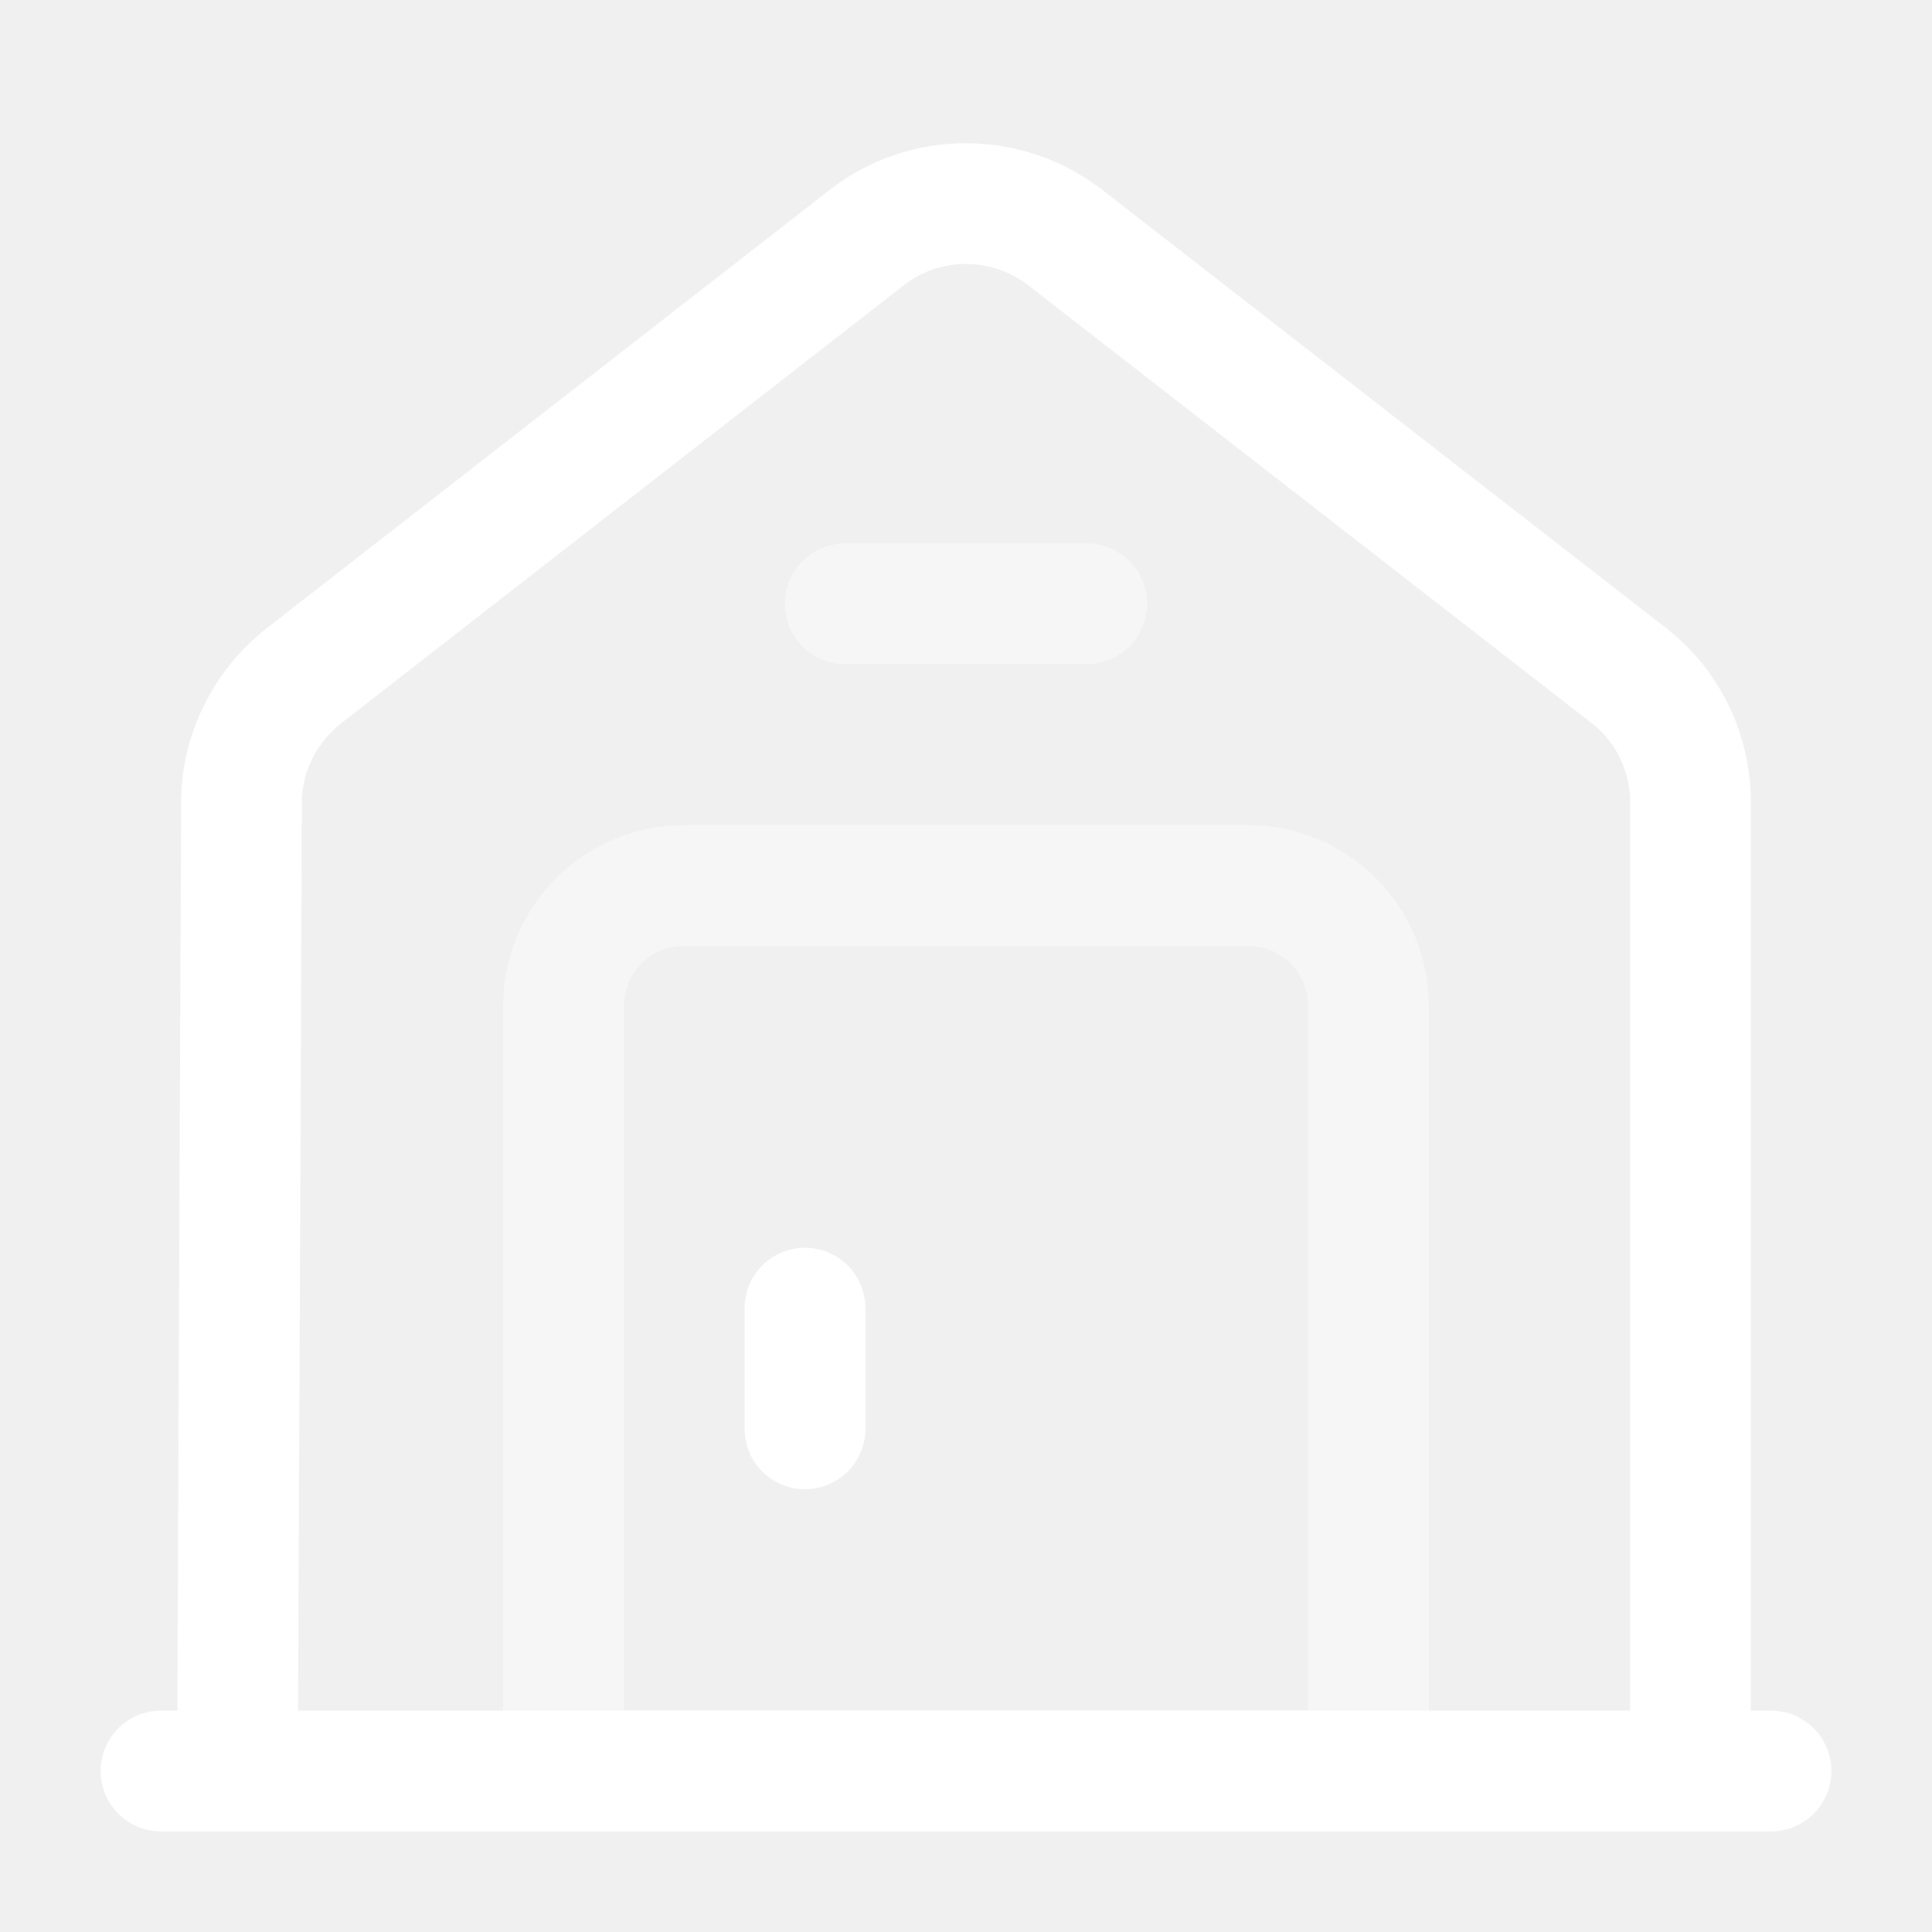
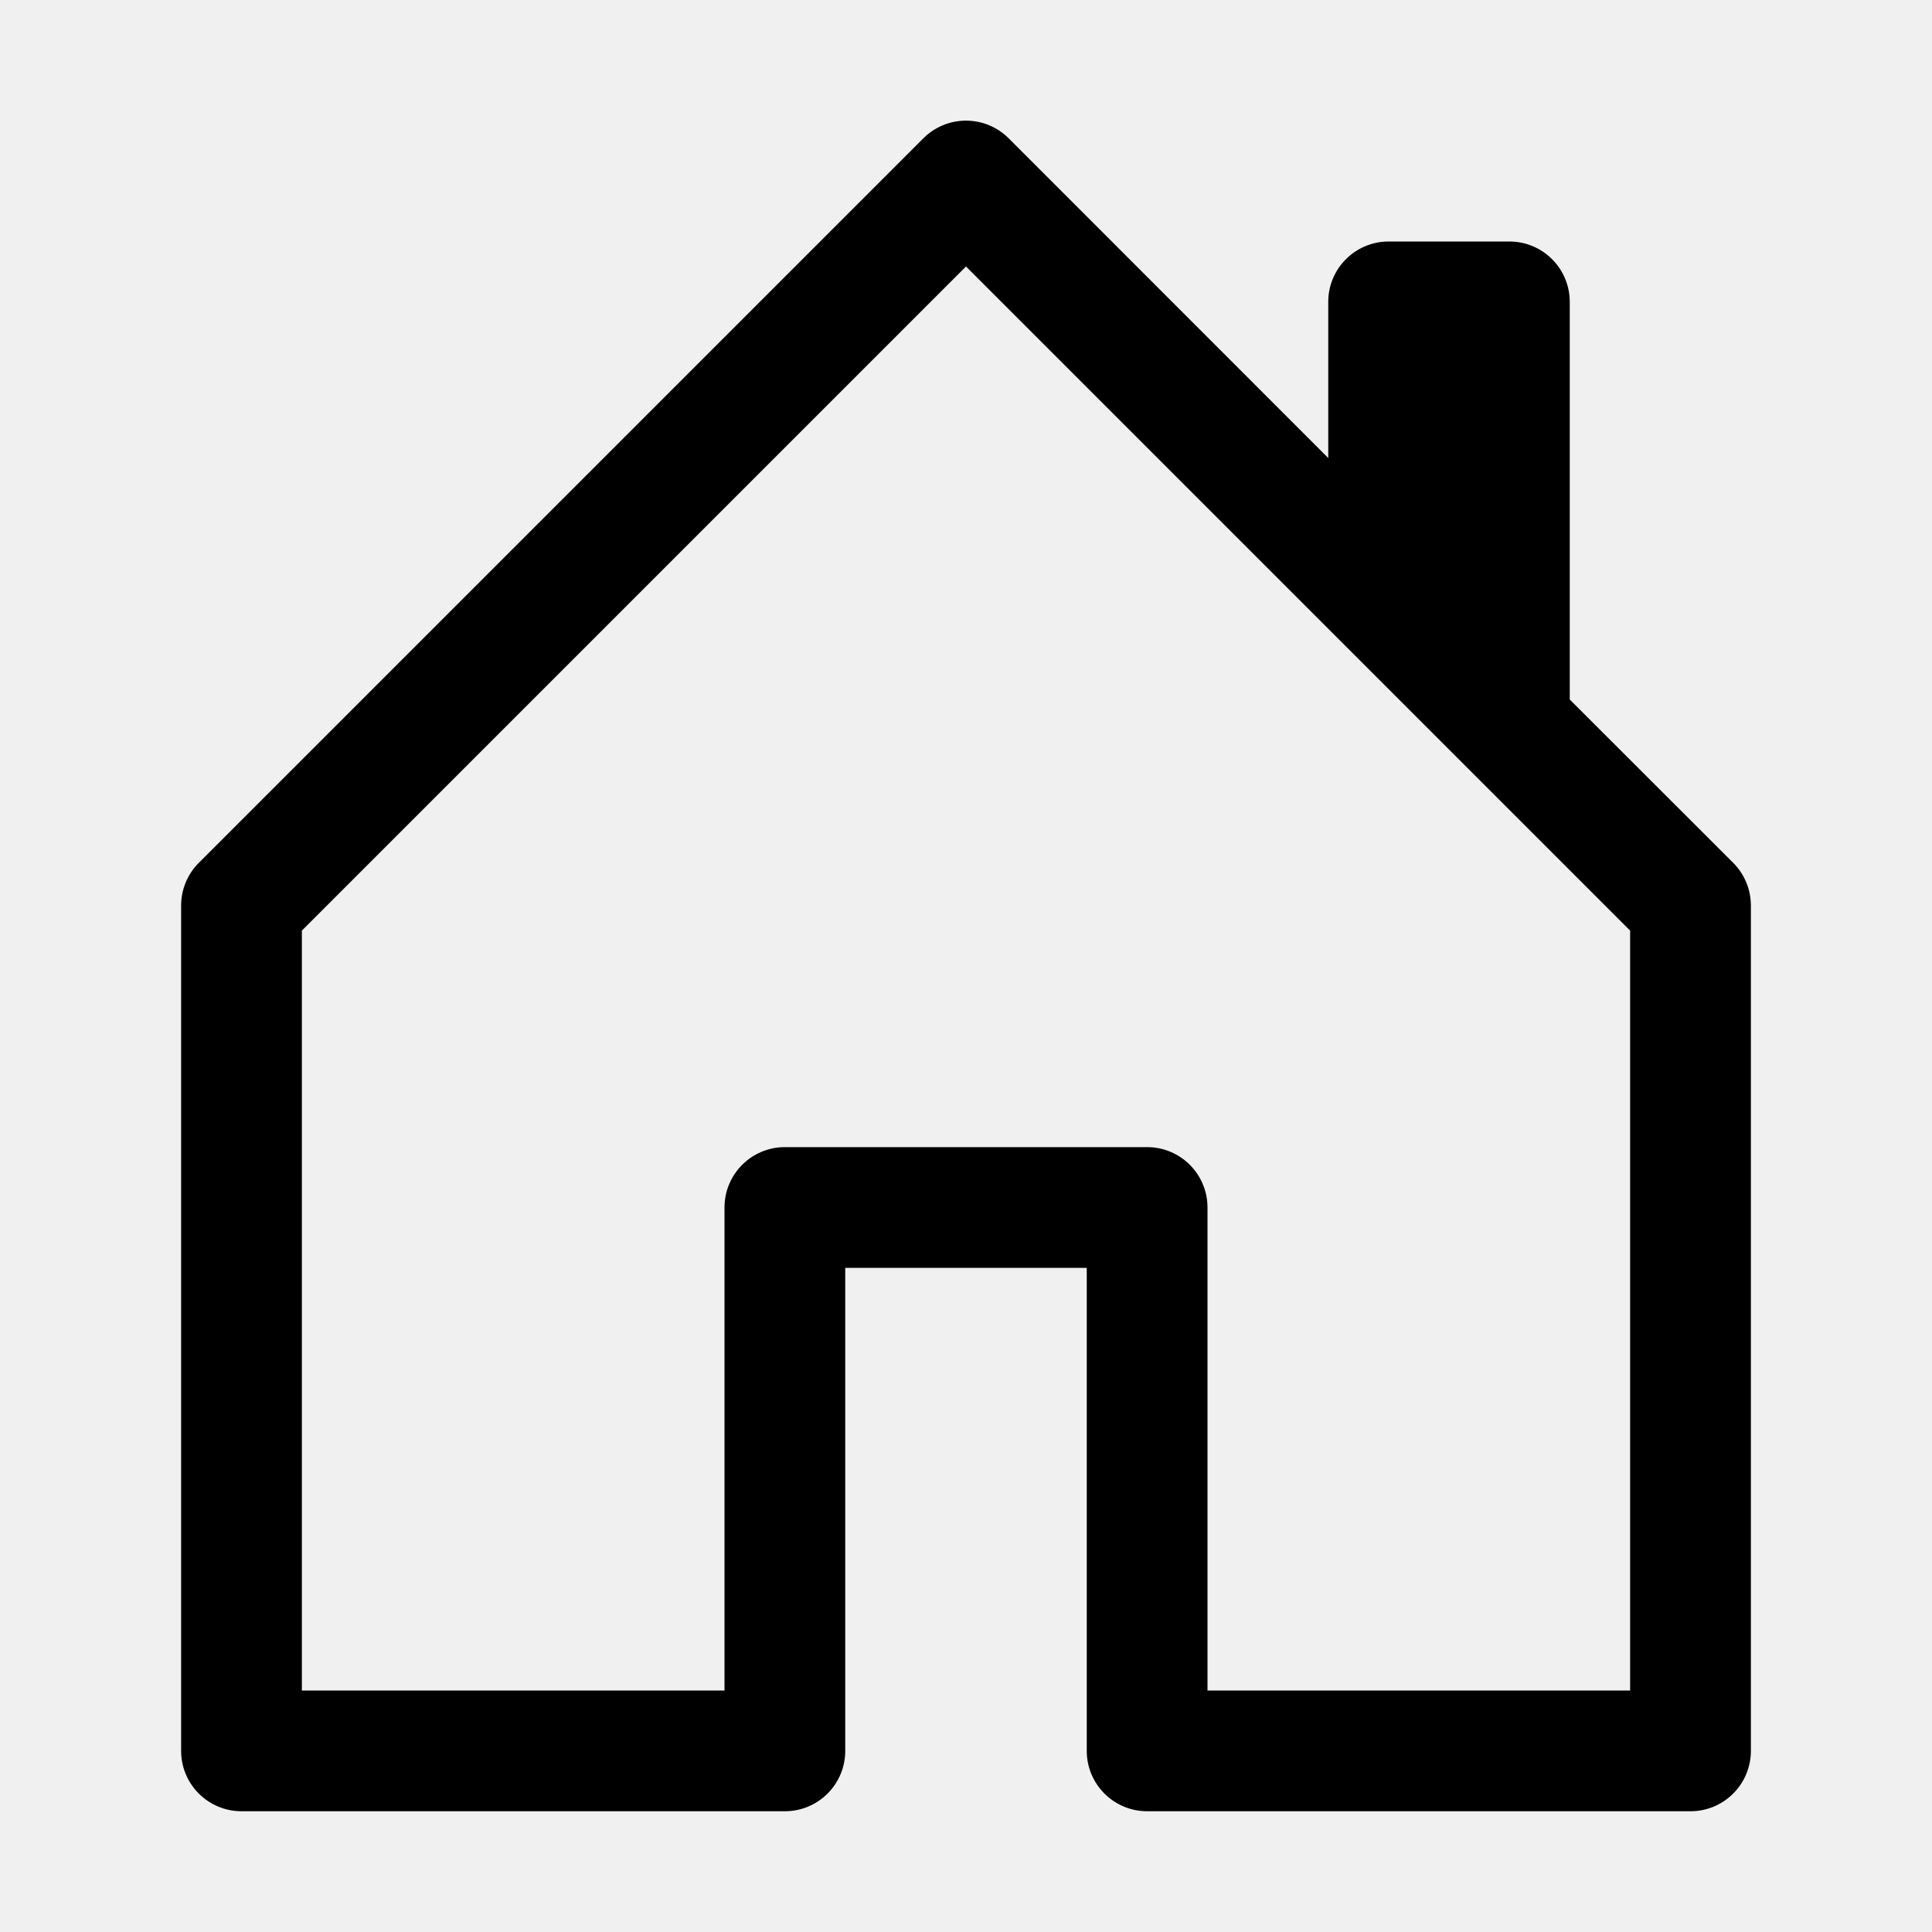
- <svg xmlns="http://www.w3.org/2000/svg" width="24" height="24" viewBox="0 0 24 24" fill="none">
-   <g clip-path="url(#clip0_4418_6434)">
-     <path d="M2 22H22" stroke="#fff" stroke-width="1.5" stroke-miterlimit="10" stroke-linecap="round" stroke-linejoin="round" />
-     <path d="M2.95 21.999L3 9.969C3 9.359 3.29 8.779 3.77 8.399L10.77 2.949C11.49 2.389 12.5 2.389 13.23 2.949L20.23 8.389C20.72 8.769 21 9.349 21 9.969V21.999" stroke="#fff" stroke-width="1.5" stroke-miterlimit="10" stroke-linejoin="round" />
-     <path opacity="0.4" d="M15.5 11H8.5C7.67 11 7 11.67 7 12.5V22H17V12.5C17 11.67 16.33 11 15.5 11Z" stroke="#fff" stroke-width="1.5" stroke-miterlimit="10" stroke-linecap="round" stroke-linejoin="round" />
-     <path d="M10 16.25V17.75" stroke="#fff" stroke-width="1.5" stroke-miterlimit="10" stroke-linecap="round" stroke-linejoin="round" />
-     <path opacity="0.4" d="M10.5 7.5H13.5" stroke="#fff" stroke-width="1.5" stroke-miterlimit="10" stroke-linecap="round" stroke-linejoin="round" />
-   </g>
-   <defs>
-     <clipPath id="clip0_4418_6434">
-       <rect width="24" height="24" fill="none" />
-     </clipPath>
-   </defs>
+ <svg xmlns="http://www.w3.org/2000/svg" width="16" height="16" fill="currentColor" class="bi bi-house-door" viewBox="0 0 16 16">
+   <path d="M8.354 1.146a.5.5 0 0 0-.708 0l-6 6A.5.5 0 0 0 1.5 7.5v7a.5.5 0 0 0 .5.5h4.5a.5.5 0 0 0 .5-.5v-4h2v4a.5.5 0 0 0 .5.5H14a.5.5 0 0 0 .5-.5v-7a.5.5 0 0 0-.146-.354L13 5.793V2.5a.5.5 0 0 0-.5-.5h-1a.5.5 0 0 0-.5.5v1.293L8.354 1.146zM2.5 14V7.707l5.5-5.5 5.5 5.5V14H10v-4a.5.5 0 0 0-.5-.5h-3a.5.5 0 0 0-.5.5v4H2.5z" />
</svg>
